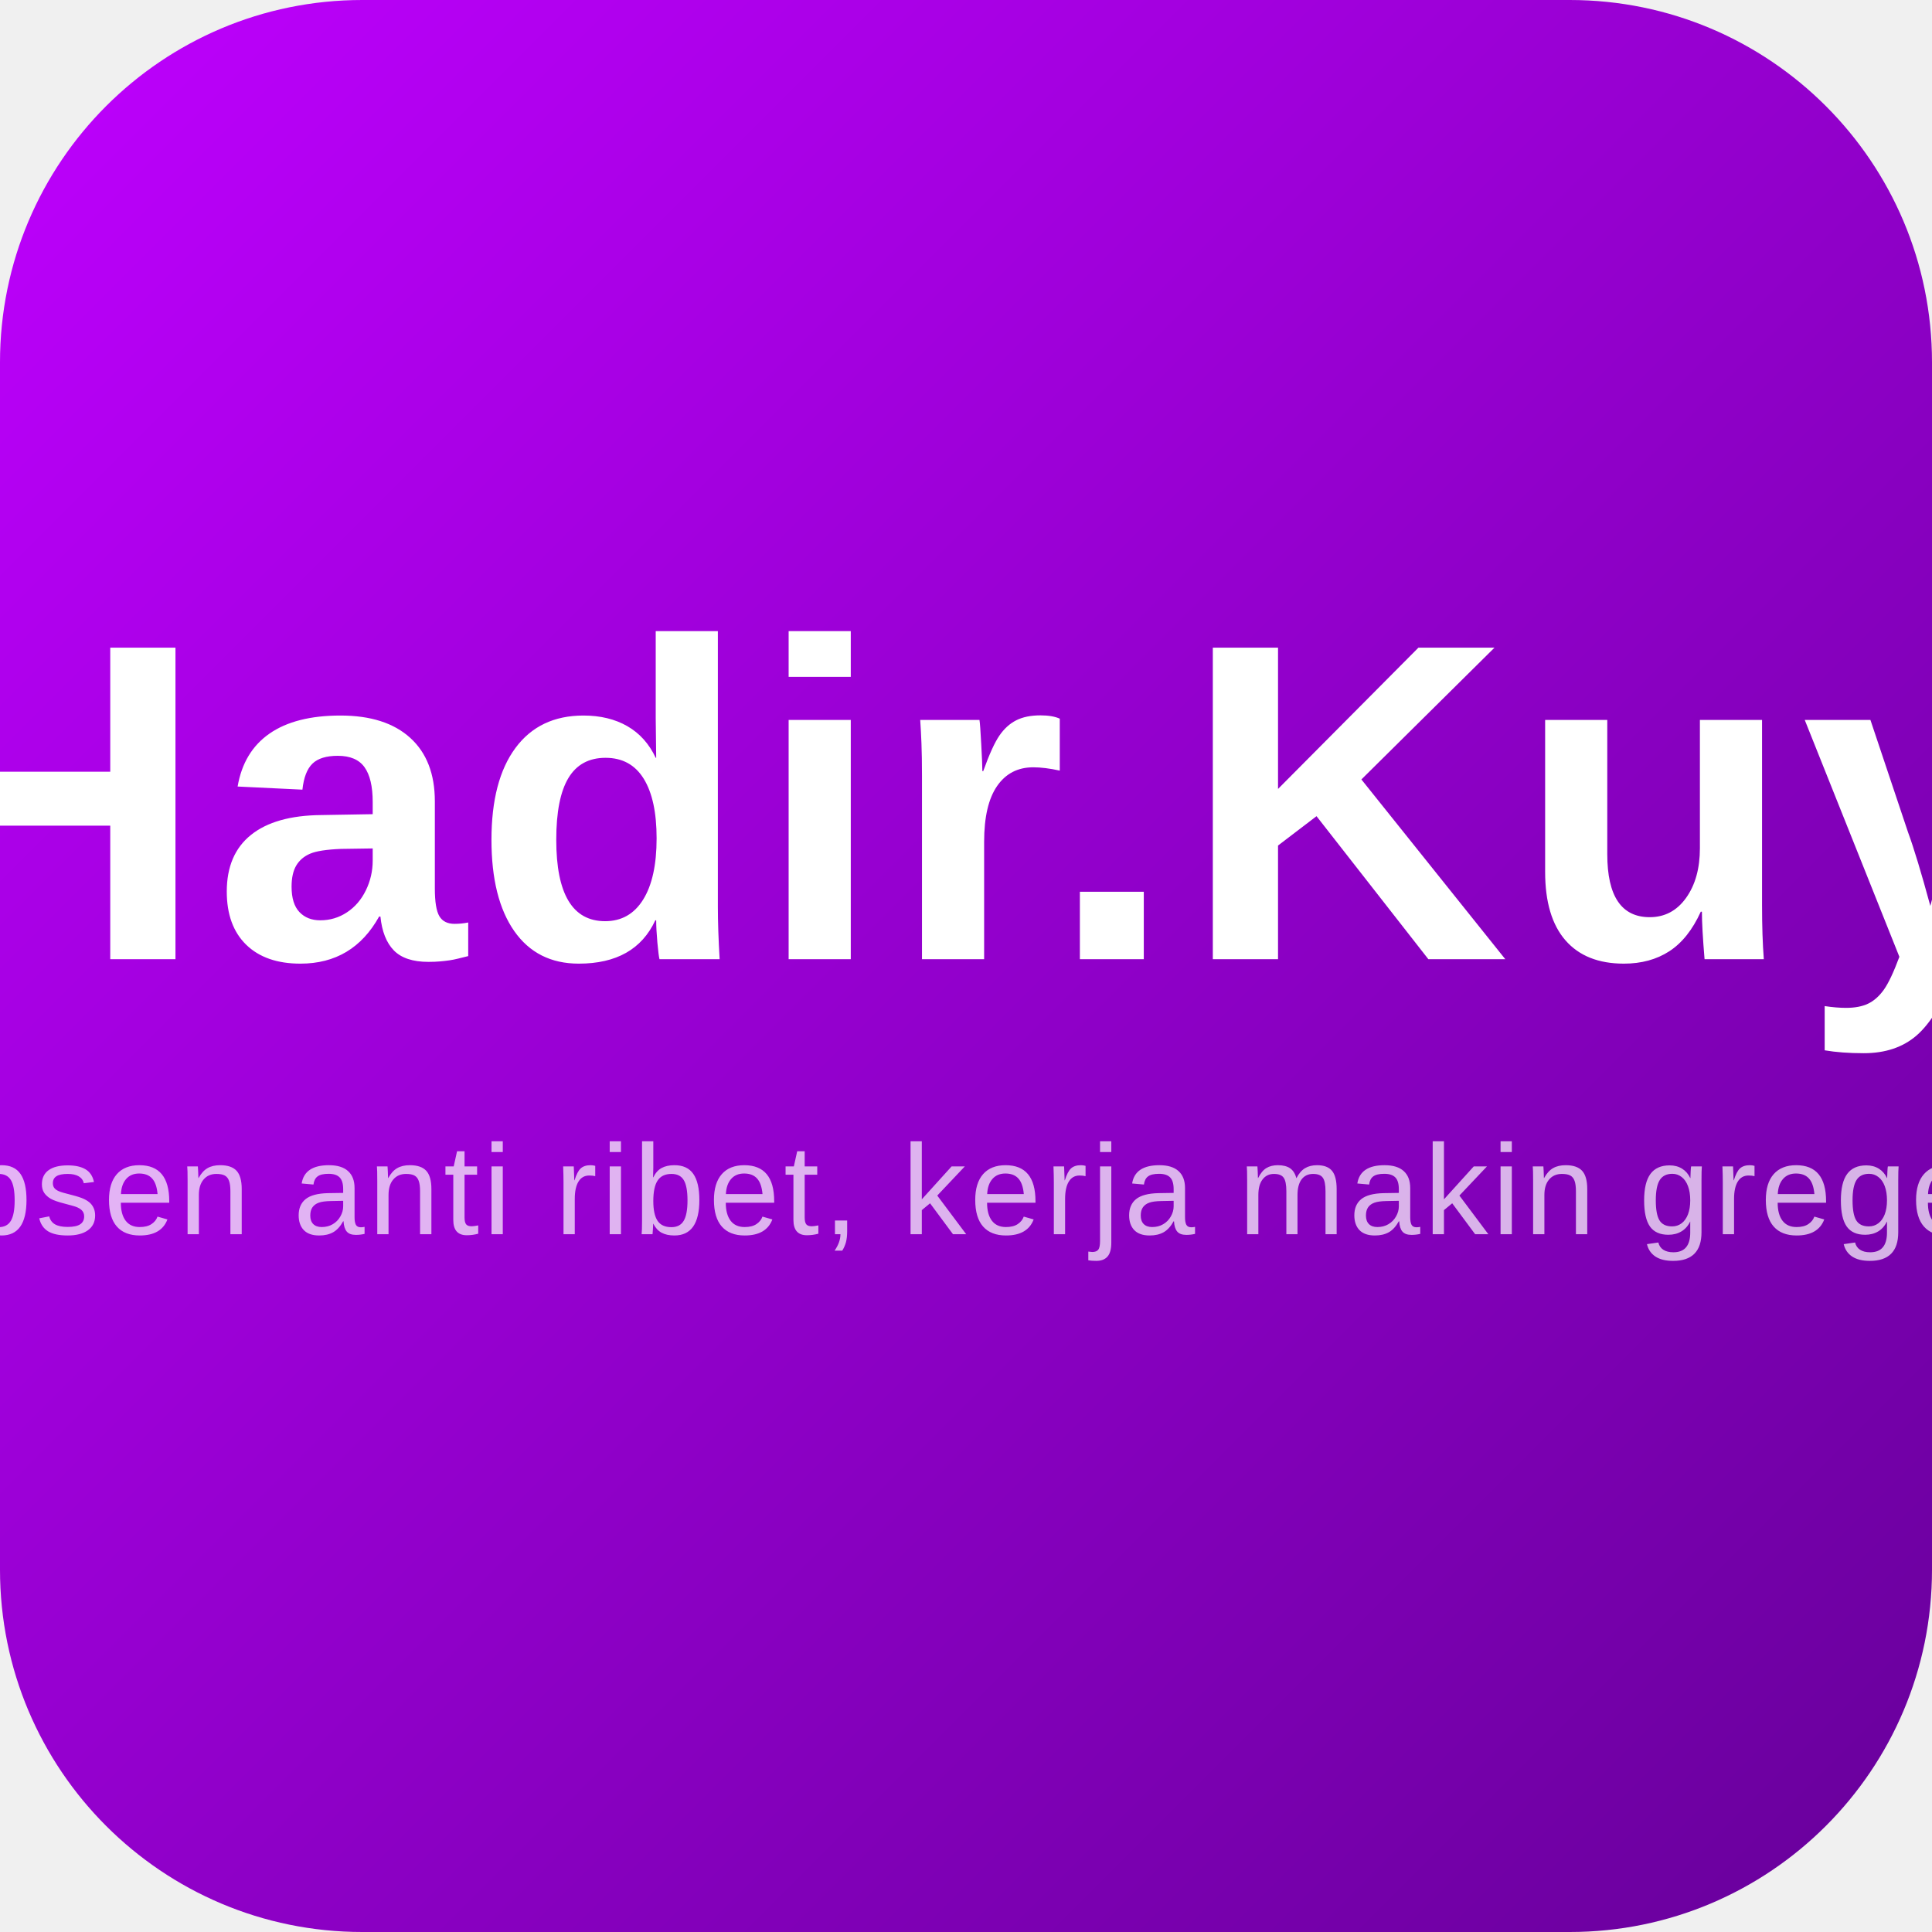
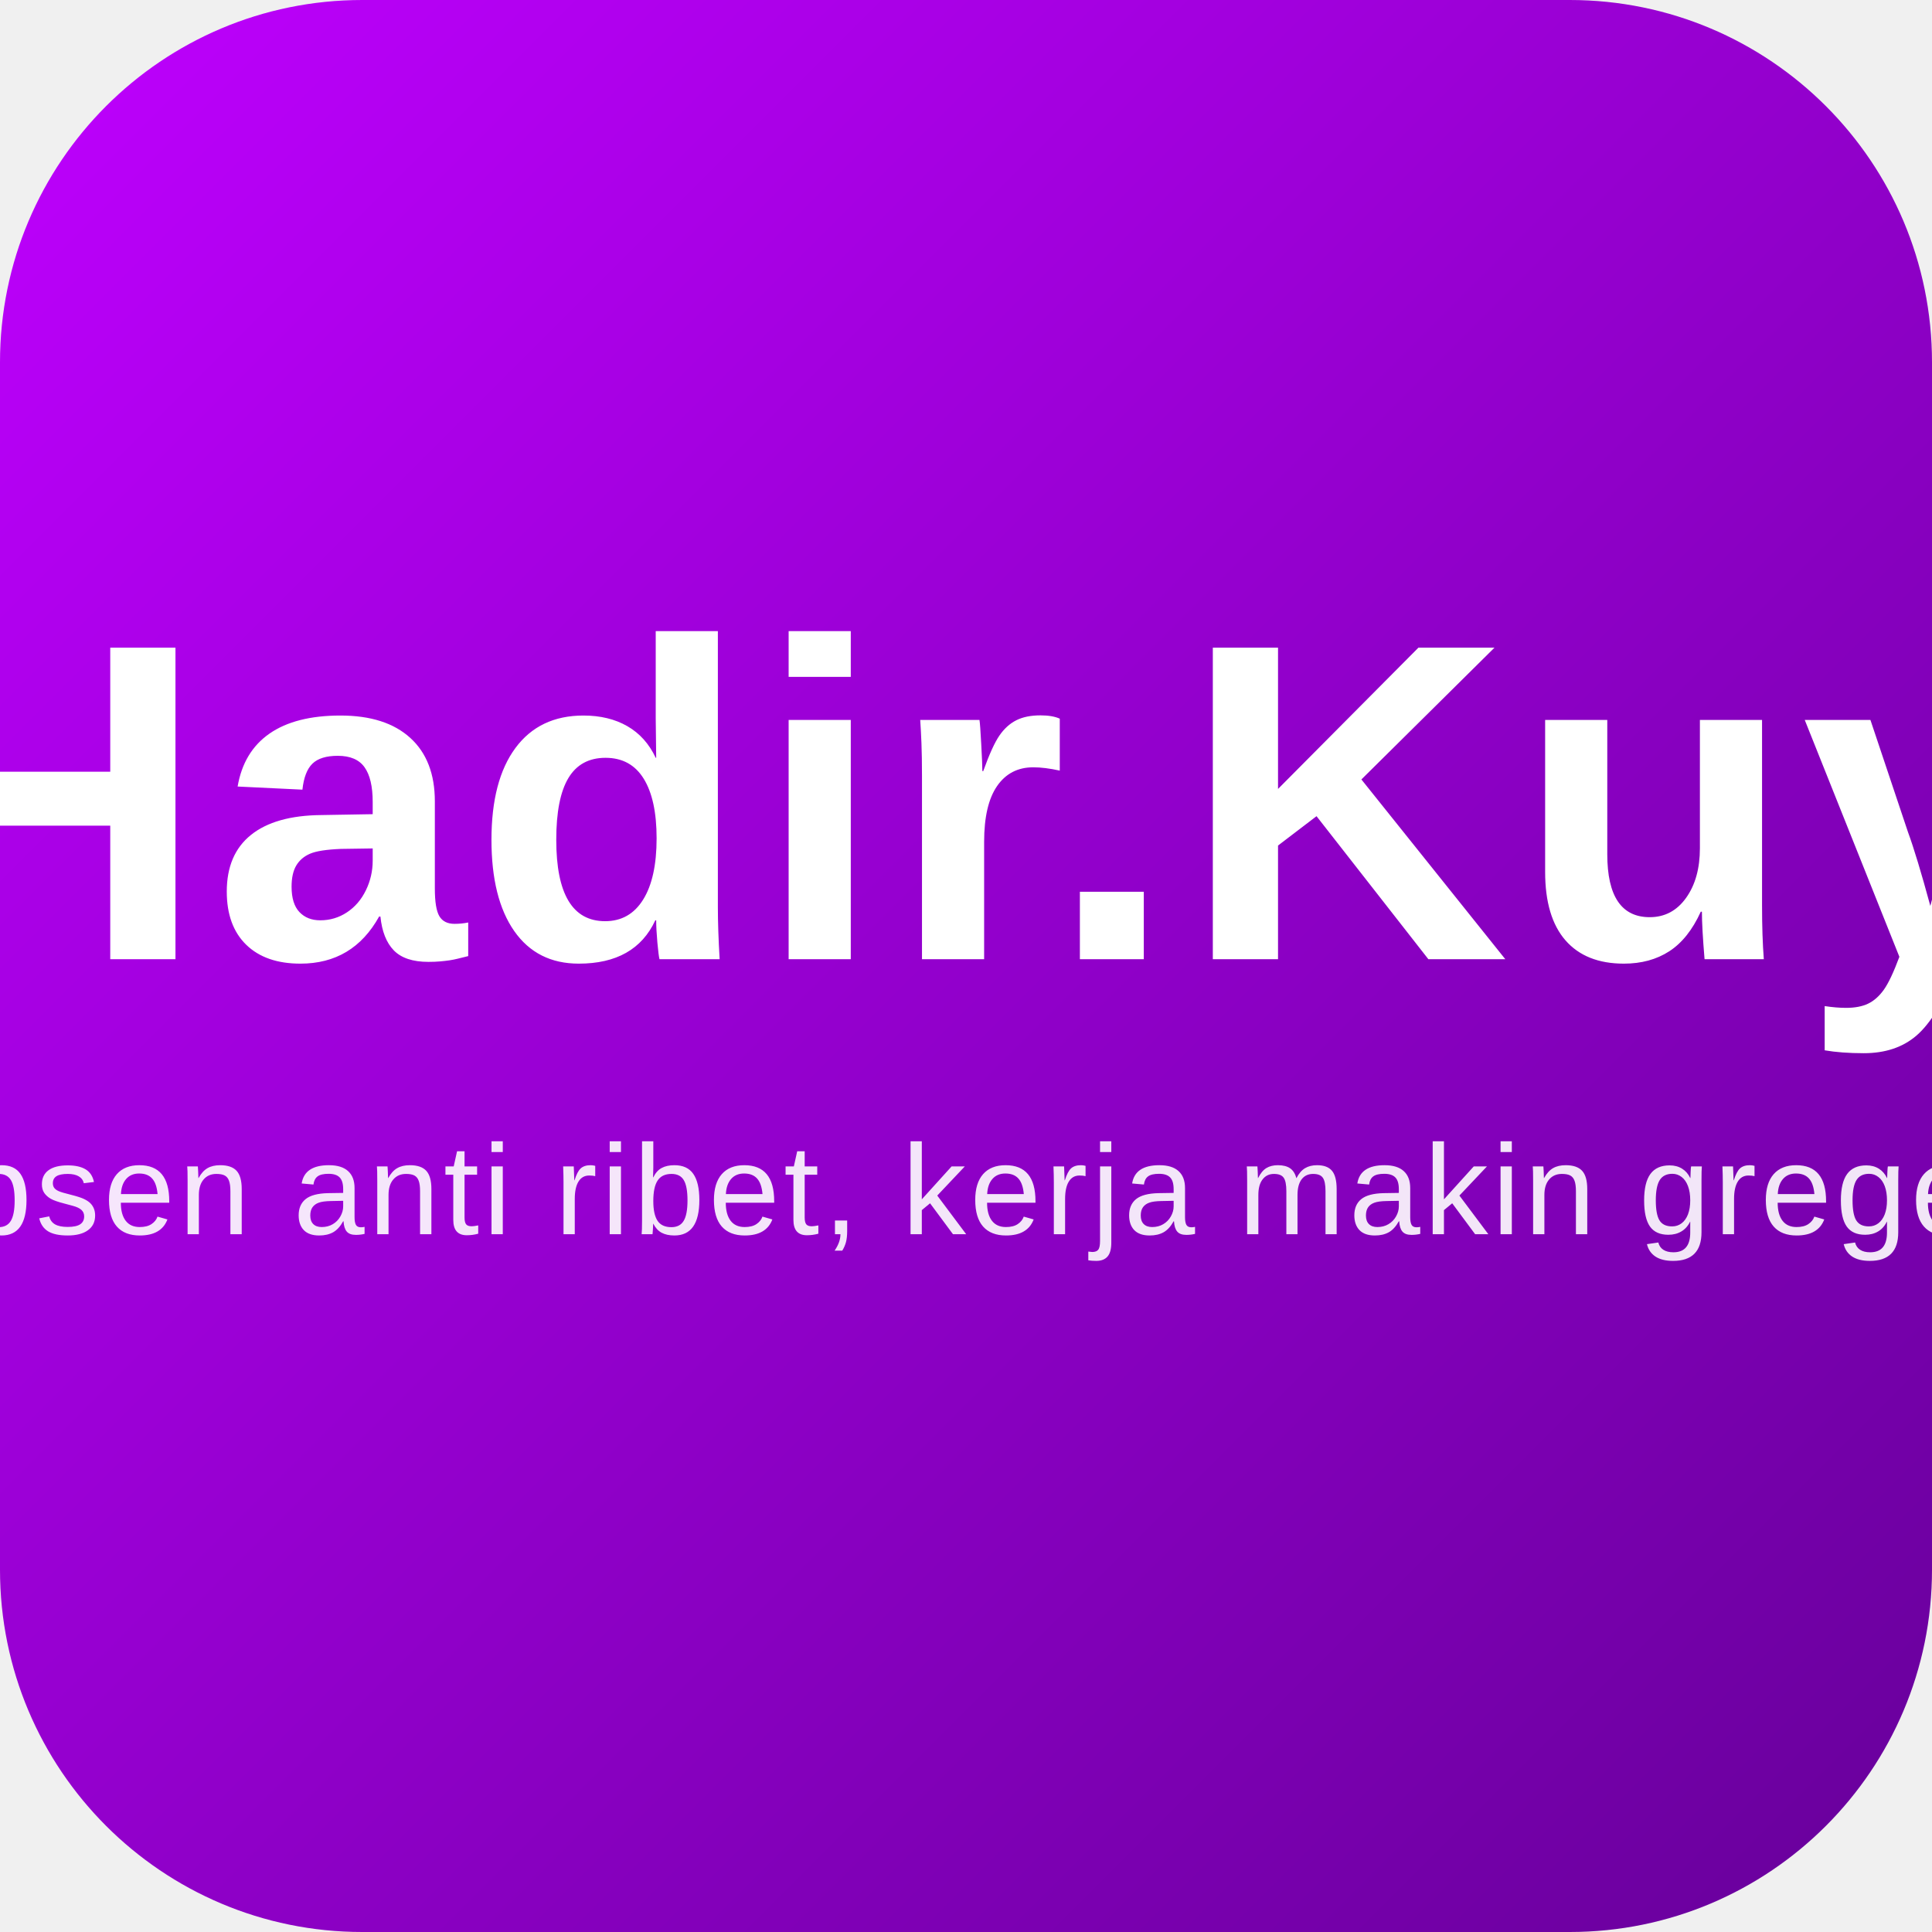
<svg xmlns="http://www.w3.org/2000/svg" width="512" height="512" viewBox="0 0 512 512">
  <defs>
    <linearGradient id="bg" x1="0%" y1="0%" x2="100%" y2="100%">
      <stop offset="0%" stop-color="#BF00FF" />
      <stop offset="100%" stop-color="#660099" />
    </linearGradient>
  </defs>
  <rect width="512" height="512" rx="96" fill="url(#bg)" />
  <text x="50%" y="43%" dominant-baseline="middle" text-anchor="middle" font-family="Arial" font-weight="bold" font-size="120" fill="white" letter-spacing="2">Hadir.Kuy</text>
-   <text x="50%" y="62%" dominant-baseline="middle" text-anchor="middle" font-family="Arial" font-weight="500" font-size="34" fill="rgba(255,255,255,0.7)" letter-spacing="1">Absen anti ribet, kerja makin greget!</text>
+   <text x="50%" y="62%" dominant-baseline="middle" text-anchor="middle" font-family="Arial" font-weight="500" font-size="34" fill="rgba(255,255,255,0.9)" letter-spacing="1">Absen anti ribet, kerja makin greget!</text>
</svg>
